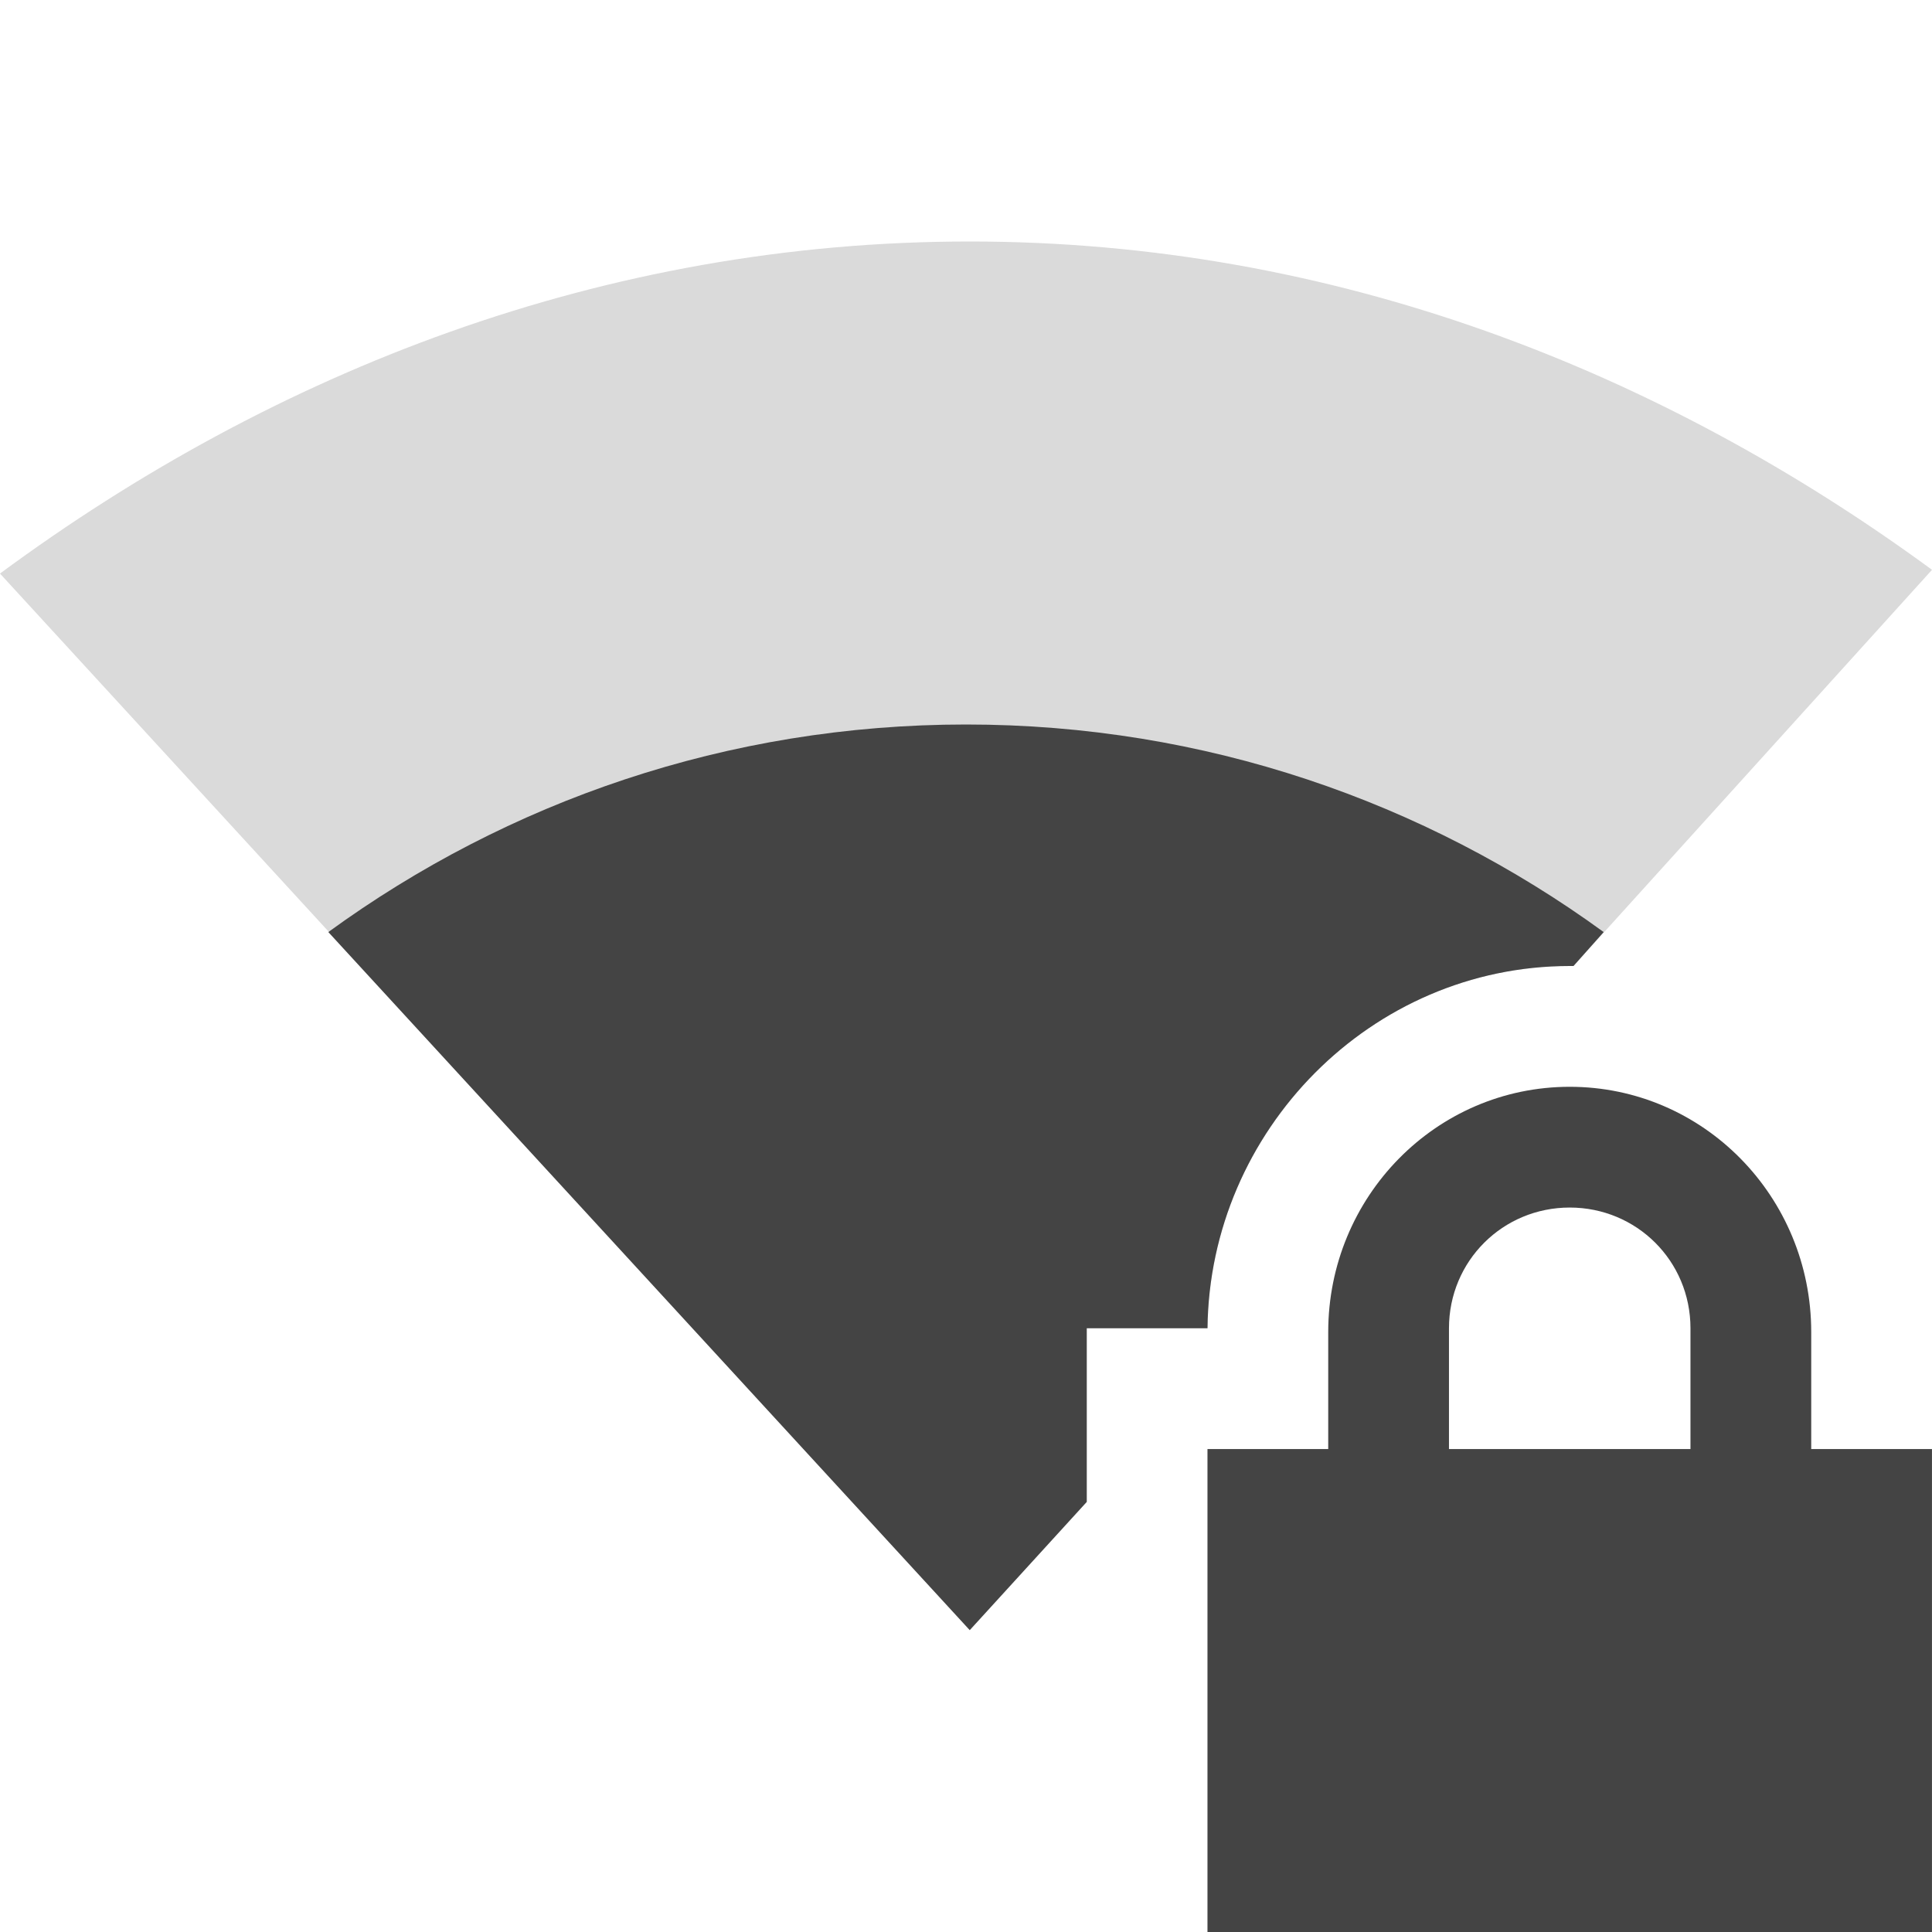
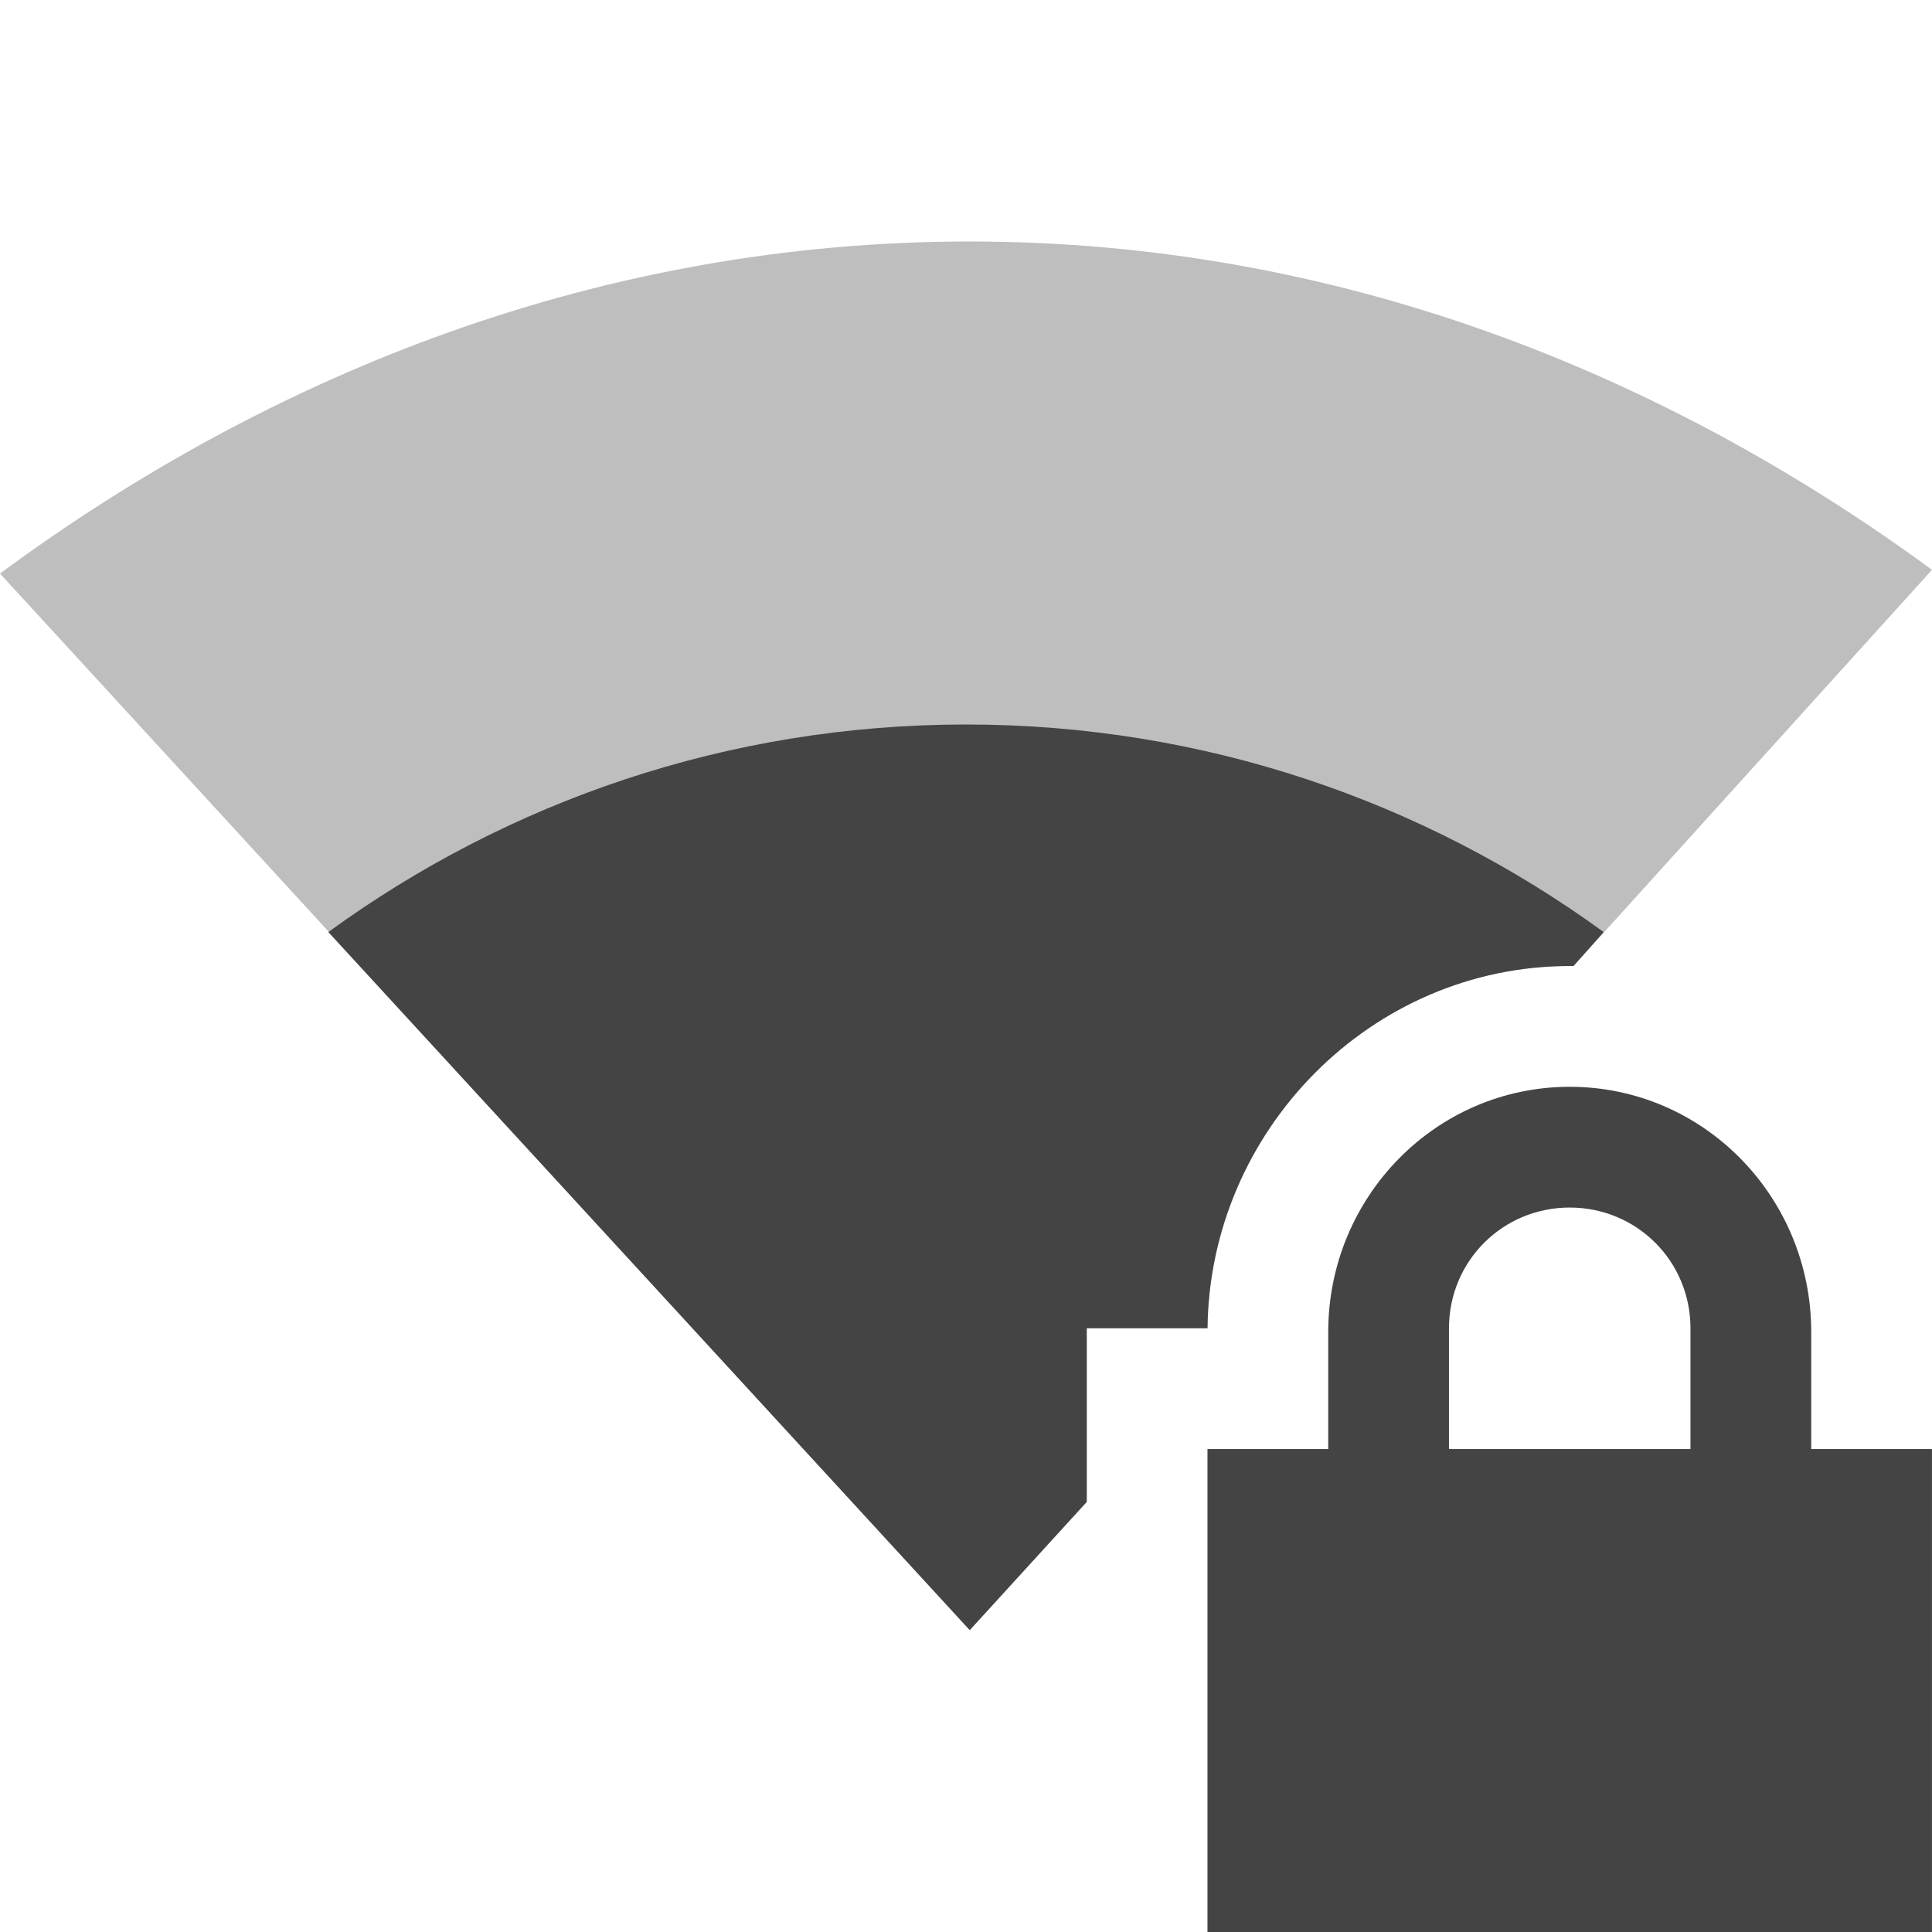
<svg xmlns="http://www.w3.org/2000/svg" xmlns:ns1="http://www.openswatchbook.org/uri/2009/osb" height="16" id="svg7384" style="enable-background:new" version="1.1" width="16">
  <defs id="defs7386">
    <linearGradient id="linearGradient5606" ns1:paint="solid">
      <stop id="stop5608" offset="0" style="stop-color:#000000;stop-opacity:1;" />
    </linearGradient>
    <filter color-interpolation-filters="sRGB" id="filter7554">
      <feBlend id="feBlend7556" in2="BackgroundImage" mode="darken" />
    </filter>
  </defs>
  <g id="layer9" style="display:inline" transform="translate(-301.0002,428.0034)">
-     <path style="opacity:0.2;color:#000000;fill:#444444;fill-opacity:1;fill-rule:nonzero;stroke:none;stroke-width:1;marker:none;visibility:visible;display:inline;overflow:visible;enable-background:accumulate" d="M 8.031 2 C 4.997 2 2.265 3.078 0 4.75 L 8.031 13.5 L 9 12.438 L 9 12 L 9 11 L 10 11 C 10.017 9.363 11.354 8 13 8 L 13.031 8 L 16 4.719 C 13.743 3.065 11.042 2 8.031 2 z " transform="translate(301.0002,-428.0034)" id="path5923" />
+     <path style="opacity:0.35;color:#000000;fill:#444444;fill-opacity:1;fill-rule:nonzero;stroke:none;stroke-width:1;marker:none;visibility:visible;display:inline;overflow:visible;enable-background:accumulate" d="M 8.031 2 C 4.997 2 2.265 3.078 0 4.75 L 8.031 13.5 L 9 12.438 L 9 12 L 9 11 L 10 11 C 10.017 9.363 11.354 8 13 8 L 13.031 8 L 16 4.719 C 13.743 3.065 11.042 2 8.031 2 z " transform="translate(301.0002,-428.0034)" id="path5923" />
    <path style="color:#000000;fill:#444444;fill-opacity:1;fill-rule:nonzero;stroke:none;stroke-width:1;marker:none;visibility:visible;display:inline;overflow:visible;enable-background:accumulate" d="M 8 6 C 6.024 6 4.203 6.639 2.719 7.719 L 8.031 13.5 L 9 12.438 L 9 12 L 9 11 L 10 11 C 10.017 9.363 11.354 8 13 8 L 13.031 8 L 13.281 7.719 C 11.797 6.639 9.976 6 8 6 z " transform="translate(301.0002,-428.0034)" id="path5964" />
    <path style="fill:#444444" id="path3767" d="m 314,-419.003 c -1.108,0 -2,0.911 -2,2.031 l 0,0.969 -1,0 0,1 0,2 0,1 1,0 4,0 1,0 0,-1 0,-2 0,-1 -1,0 0,-0.969 c 0,-1.12 -0.892,-2.031 -2,-2.031 z m 0,1 c 0.554,0 1,0.442 1,1 l 0,1 -2,0 0,-1 c 0,-0.558 0.446,-1 1,-1 z" />
  </g>
  <g id="layer10" style="display:inline;filter:url(#filter7554)" transform="translate(-301.0002,428.0034)" />
  <g id="layer1" style="display:inline" transform="translate(-60,-188.9966)" />
  <g id="layer14" style="display:inline" transform="translate(-301.0002,428.0034)" />
  <g id="layer15" style="display:inline" transform="translate(-301.0002,428.0034)" />
  <g id="g71291" style="display:inline" transform="translate(-301.0002,428.0034)" />
  <g id="layer2" style="display:inline" transform="translate(-60,-38.99664)" />
  <g id="g6058" style="display:inline" transform="translate(-60,-38.99664)" />
  <g id="layer12" style="display:inline" transform="translate(-301.0002,428.0034)" />
</svg>
